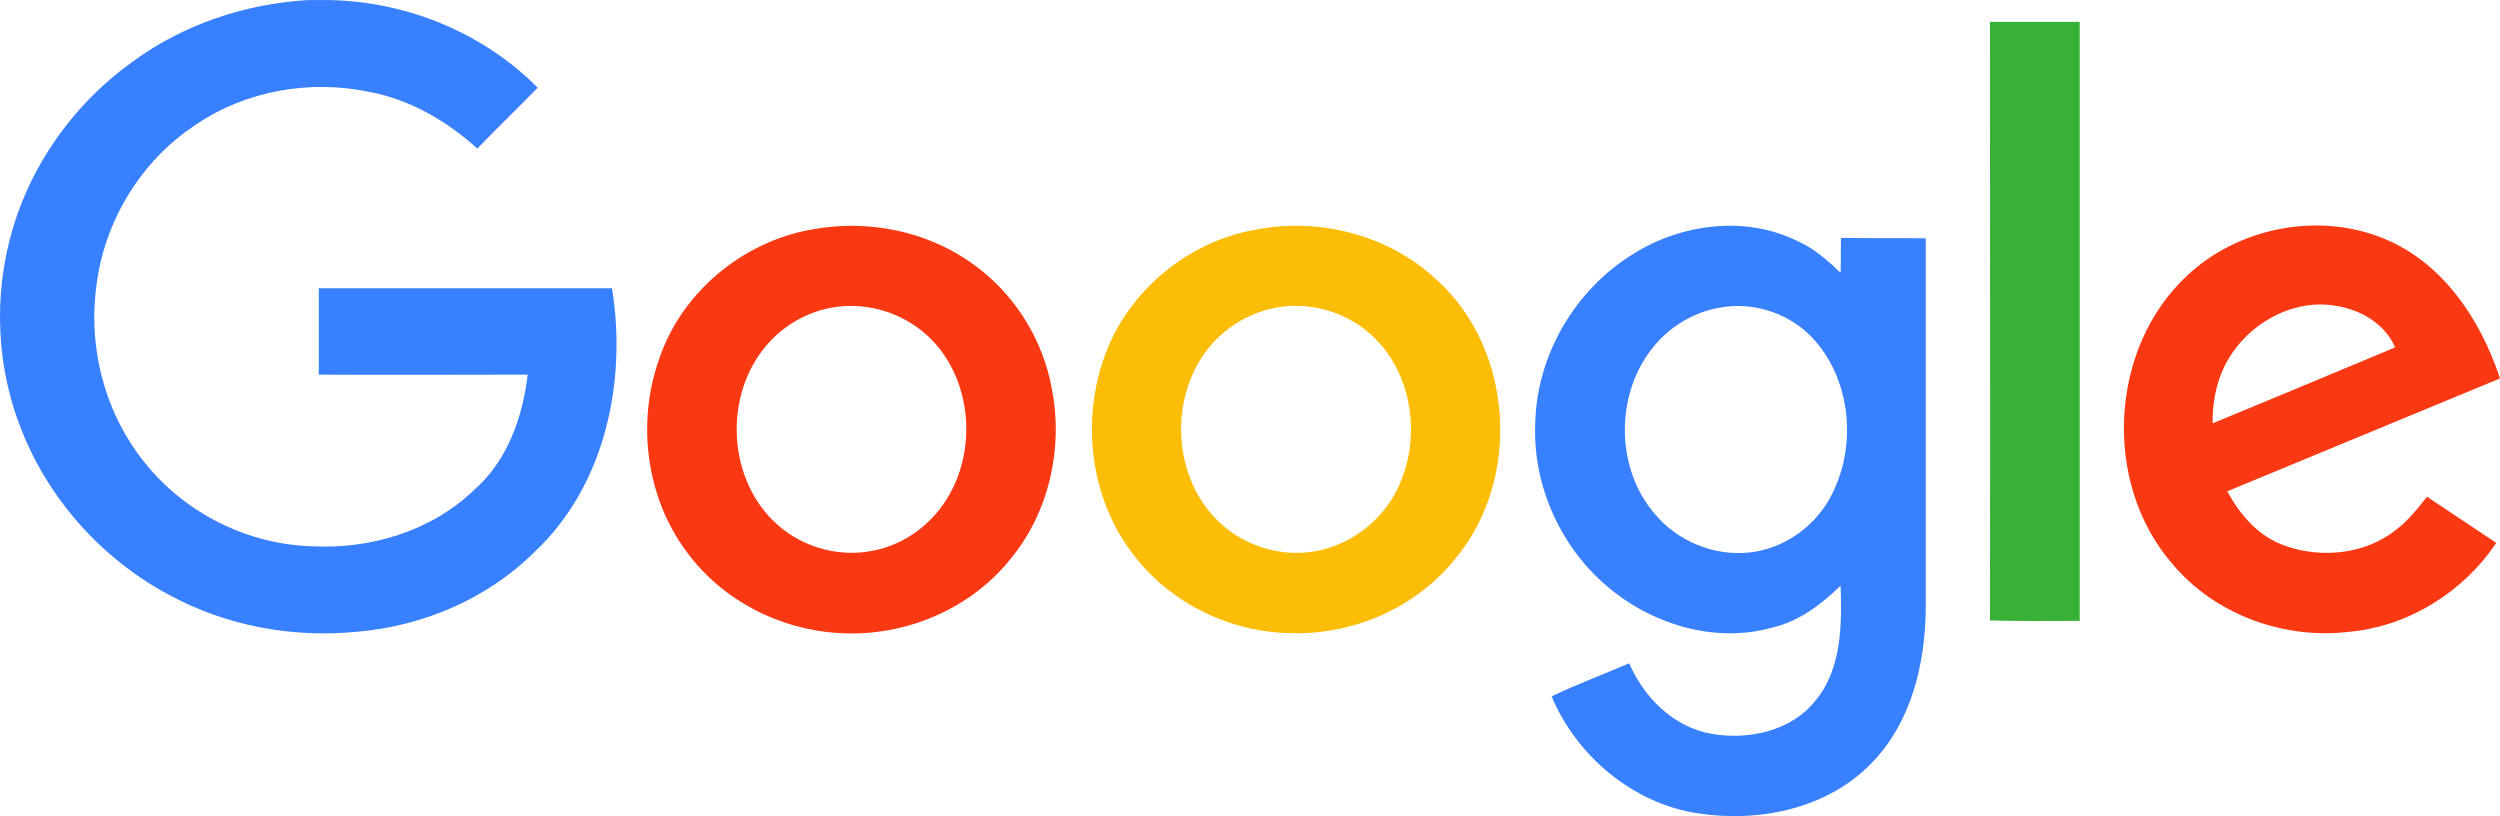
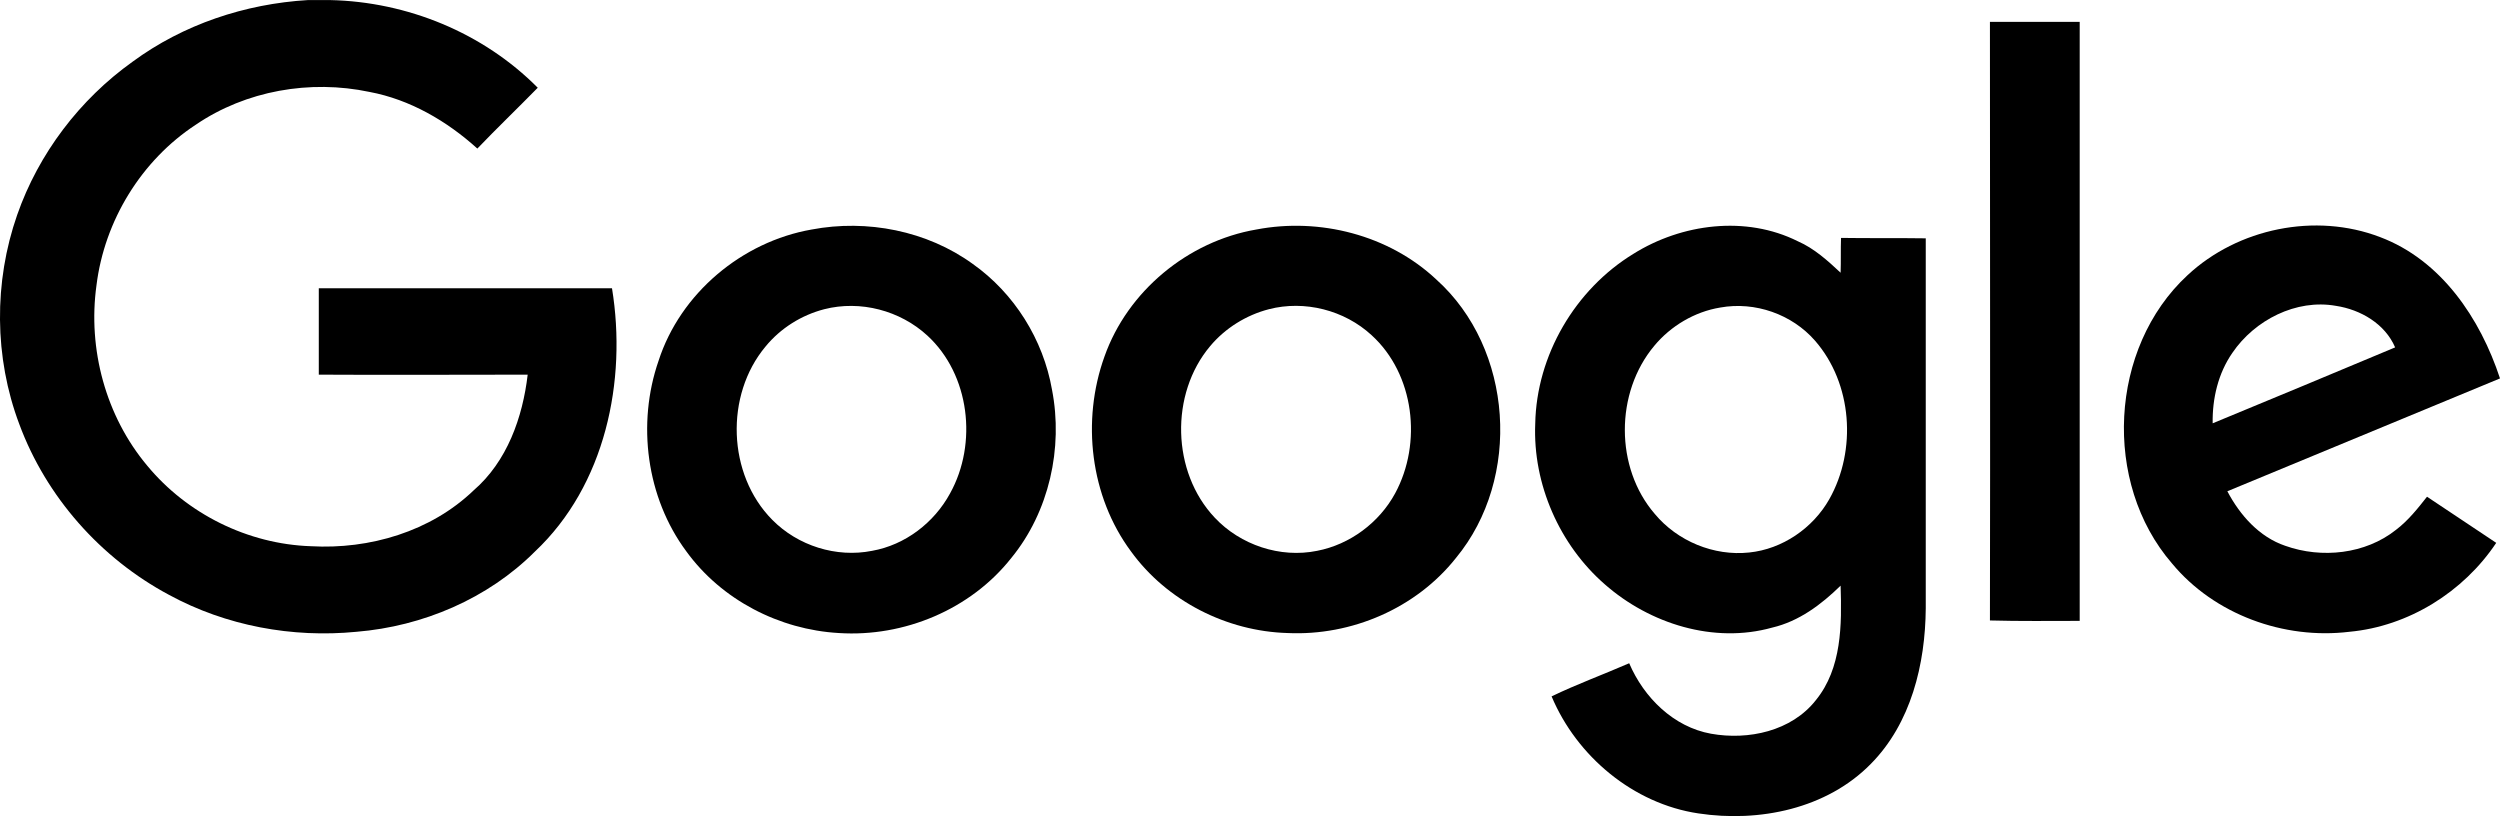
<svg xmlns="http://www.w3.org/2000/svg" id="Layer_1" viewBox="0 0 596 194.5" width="2500" height="816">
-   <style>.st0{fill:#3780ff}.st1{fill:#38b137}.st2{fill:#fa3913}.st3{fill:#fcbd06}</style>
+   <style>.st0{fill:currentcolor}.st1{fill:currentcolor}.st2{fill:#currentcolor}.st3{fill:currentcolor}</style>
  <path class="st0" d="M73.4 0h5.3c18.4.4 36.5 7.8 49.5 20.9-4.8 4.9-9.7 9.6-14.4 14.5-7.3-6.6-16.1-11.7-25.7-13.5-14.2-3-29.5-.3-41.4 7.8C33.7 38.2 24.9 52.6 23 68c-2.1 15.2 2.2 31.2 12.1 43 9.5 11.5 24 18.7 39 19.2 14 .8 28.6-3.5 38.8-13.3 8-6.9 11.7-17.4 12.9-27.6-16.6 0-33.2.1-49.8 0V68.7h69.9c3.6 22.1-1.6 47-18.4 62.8-11.2 11.2-26.7 17.8-42.5 19.1-15.3 1.5-31.1-1.4-44.7-8.8C24 133.1 11 118.4 4.6 101.1c-6-15.9-6.1-33.9-.5-49.9C9.2 36.6 19 23.7 31.6 14.7 43.7 5.8 58.4.9 73.4 0z" />
  <path class="st1" d="M474.4 5.2h21.4V148c-7.1 0-14.3.1-21.4-.1.1-47.5 0-95.1 0-142.7z" />
  <path class="st2" d="M193.5 54.7c13.2-2.5 27.5.3 38.4 8.2 9.9 7 16.8 18 18.9 30 2.7 13.9-.7 29.1-9.7 40.1-9.7 12.3-25.6 18.9-41.1 17.9-14.2-.8-28-7.9-36.4-19.5-9.5-12.8-11.8-30.4-6.6-45.4 5.2-16.1 19.9-28.4 36.5-31.3m3 19c-5.4 1.4-10.4 4.5-14 8.9-9.7 11.6-9.1 30.5 1.6 41.3 6.1 6.2 15.3 9.1 23.8 7.4 7.9-1.4 14.8-6.7 18.6-13.7 6.6-11.9 4.7-28.3-5.4-37.6-6.5-6-16-8.5-24.6-6.3z" />
  <path class="st3" d="M299.5 54.7c15.1-2.9 31.6 1.3 42.9 11.9 18.4 16.5 20.4 47.4 4.7 66.4-9.5 12-24.9 18.6-40.1 17.9-14.5-.4-28.8-7.6-37.4-19.5-9.7-13.1-11.8-31.1-6.3-46.4 5.5-15.6 19.9-27.5 36.2-30.3m3 19c-5.4 1.4-10.4 4.5-14 8.8-9.6 11.4-9.2 30 1.1 40.9 6.1 6.5 15.6 9.7 24.4 7.9 7.8-1.5 14.8-6.7 18.6-13.7 6.5-12 4.6-28.4-5.6-37.7-6.5-6-16-8.4-24.5-6.2z" />
  <path class="st0" d="M389.4 60.5c11.5-7.2 26.8-9.2 39.2-3 3.9 1.7 7.1 4.6 10.2 7.5.1-2.7 0-5.5.1-8.3 6.7.1 13.4 0 20.2.1V145c-.1 13.3-3.5 27.4-13.1 37.1-10.5 10.7-26.6 14-41.1 11.8-15.5-2.3-29-13.6-35-27.9 6-2.9 12.3-5.2 18.5-7.9 3.5 8.2 10.6 15.2 19.5 16.8 8.9 1.6 19.2-.6 25-8 6.2-7.6 6.2-18 5.9-27.3-4.6 4.5-9.9 8.5-16.3 10-13.9 3.9-29.2-.9-39.9-10.3-10.8-9.4-17.2-23.9-16.6-38.3.3-16.3 9.5-32 23.4-40.5m20.7 12.8c-6.1 1-11.8 4.4-15.7 9.1-9.4 11.2-9.4 29.1.1 40.1 5.4 6.5 14.1 10.1 22.5 9.2 7.9-.8 15.2-5.8 19.1-12.7 6.6-11.7 5.5-27.6-3.4-37.8-5.5-6.3-14.3-9.4-22.6-7.9z" />
  <path class="st2" d="M521.5 65.6c12-11.2 30.5-15 45.9-9.1C582 62 591.3 75.9 596 90.2c-21.7 9-43.3 17.9-65 26.9 3 5.7 7.6 10.9 13.8 13 8.7 3.1 19.1 2 26.4-3.8 2.9-2.2 5.2-5.1 7.4-7.9 5.5 3.7 11 7.3 16.5 11-7.8 11.7-20.9 19.9-35 21.2-15.6 1.9-32.2-4.1-42.3-16.3-16.6-19.2-15-51.4 3.7-68.7m10.7 18.5c-3.4 4.9-4.8 10.9-4.7 16.8 14.5-6 29-12 43.5-18.1-2.4-5.6-8.2-9-14.1-9.9-9.5-1.7-19.4 3.4-24.7 11.2z" />
</svg>
